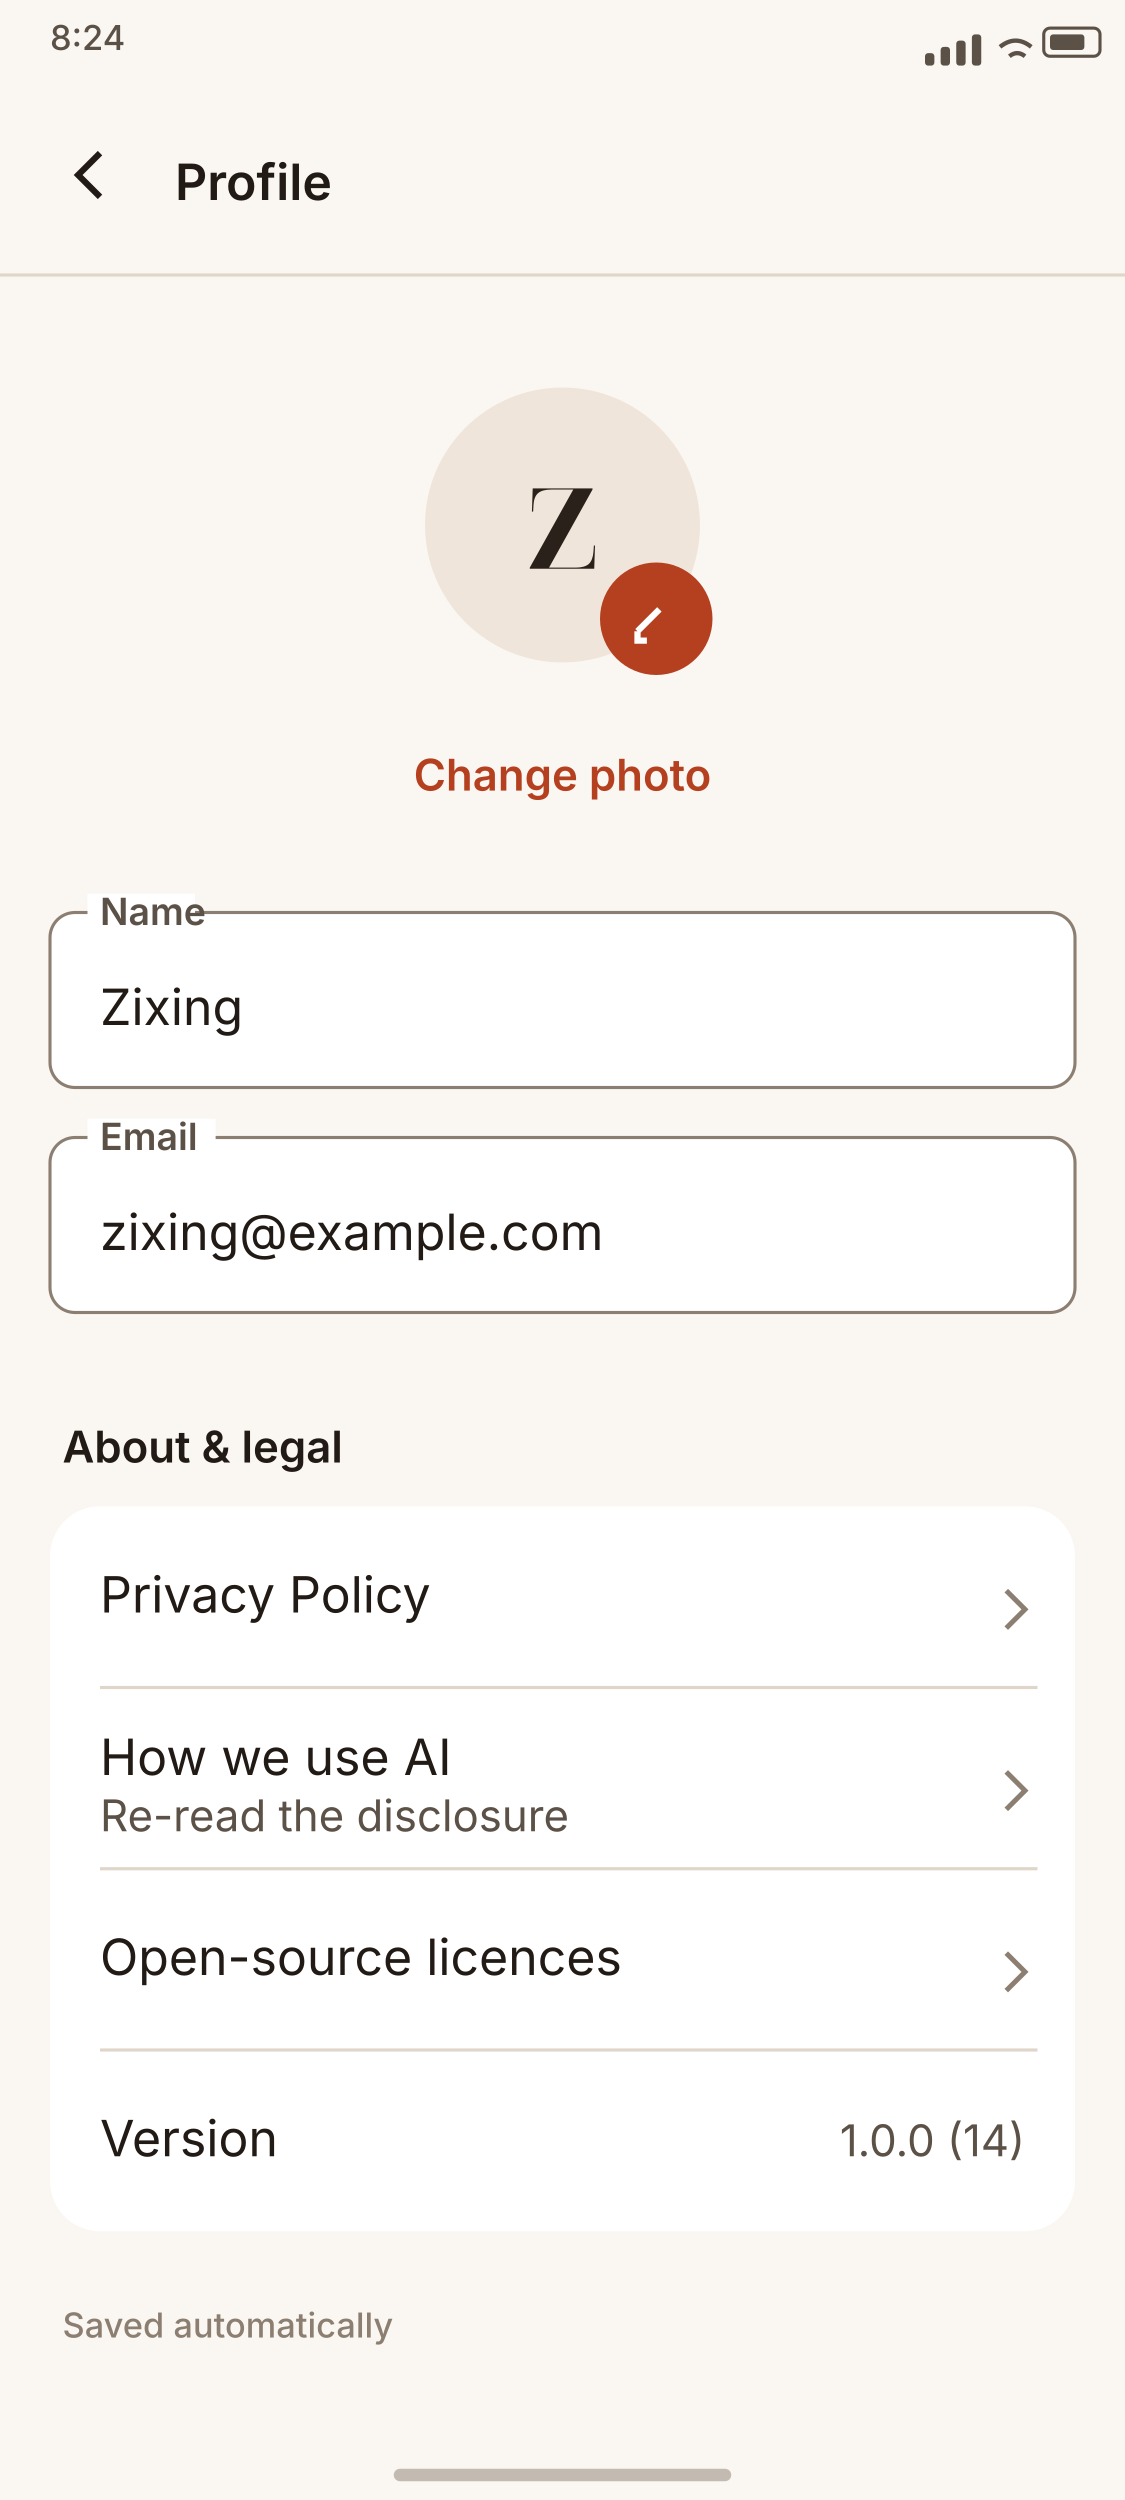
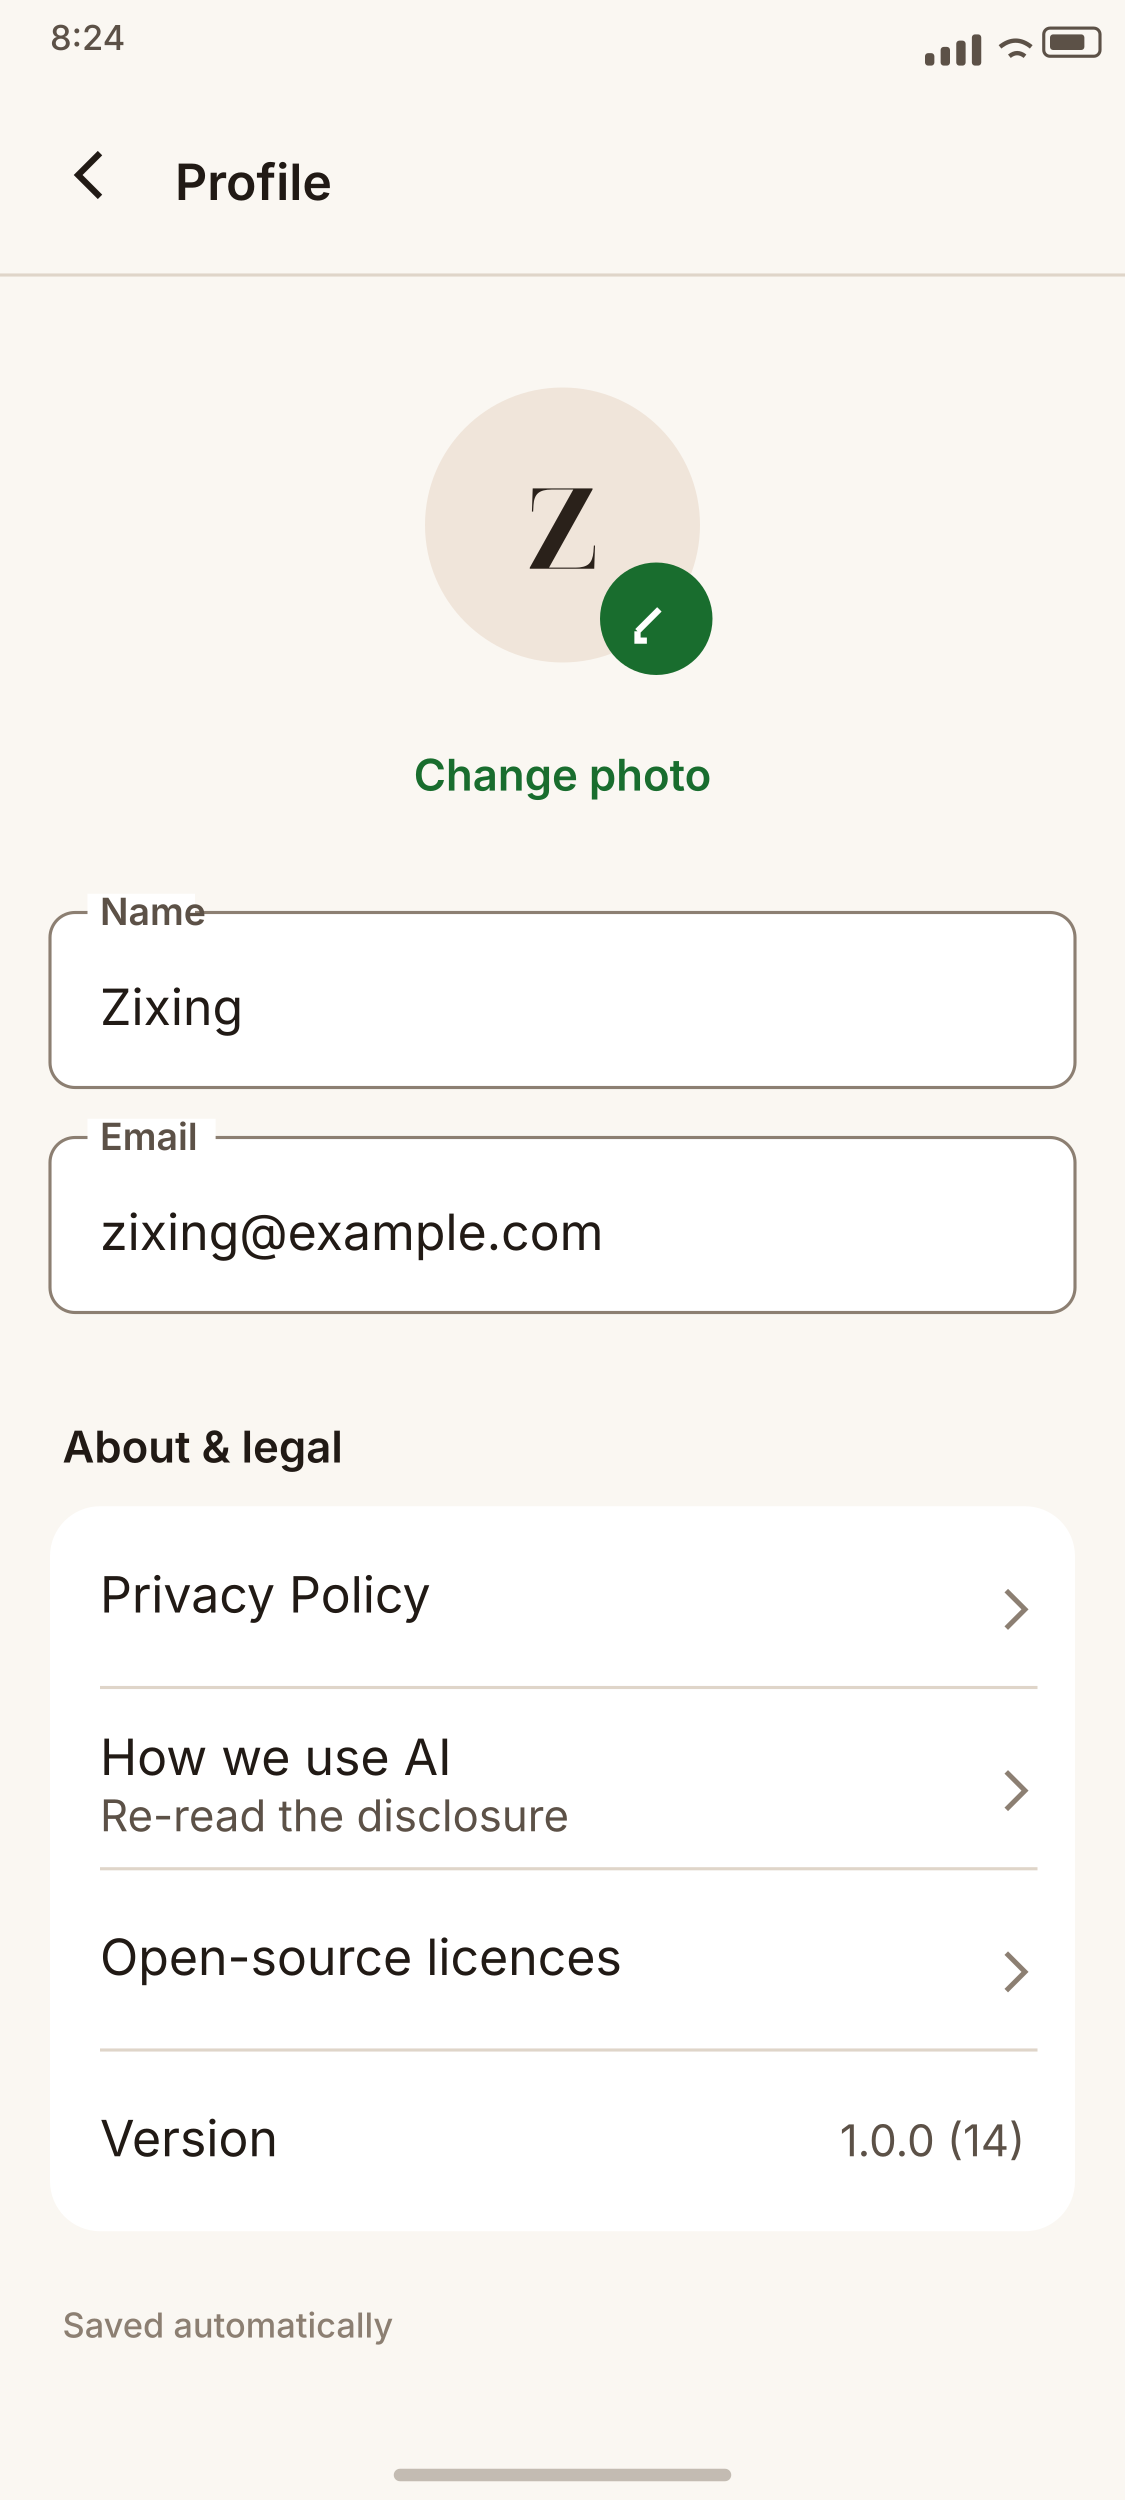
<svg xmlns="http://www.w3.org/2000/svg" viewBox="0 0 360 800" width="360" height="800" font-family="Inter,'Liberation Sans','DejaVu Sans',sans-serif">
  <rect width="360" height="800" fill="#FAF7F2" />
  <text x="16" y="16" font-family="Inter,'Liberation Sans','DejaVu Sans',sans-serif" font-size="11" font-weight="500" fill="#5C5147">8:24</text>
  <rect x="296" y="17" width="3" height="4" fill="#5C5147" rx="1" />
  <rect x="301" y="15" width="3" height="6" fill="#5C5147" rx="1" />
  <rect x="306" y="13" width="3" height="8" fill="#5C5147" rx="1" />
  <rect x="311" y="11" width="3" height="10" fill="#5C5147" rx="1" />
  <path d="M320 15 q5 -4 10 0 M323 18 q2.5 -2 5 0" fill="none" stroke="#5C5147" stroke-width="1.4" />
  <rect x="334" y="9" width="18" height="9" fill="none" rx="2" stroke="#5C5147" stroke-width="1" />
  <rect x="336" y="11" width="11" height="5" fill="#5C5147" rx="1" />
  <path d="M32 49.0 l-7 7 l7 7" fill="none" stroke="#211A15" stroke-width="2" />
  <text x="56" y="64.0" font-family="Inter,'Liberation Sans','DejaVu Sans',sans-serif" font-size="16" font-weight="600" fill="#211A15">Profile</text>
  <line x1="0" y1="88" x2="360" y2="88" stroke="#DFD5C9" stroke-width="1" />
  <circle cx="180" cy="168" r="44" fill="#F0E5DA" />
  <text x="180" y="182" font-family="Fraunces,'Noto Serif Display',Georgia,serif" font-size="36" font-weight="600" fill="#2A211A" text-anchor="middle">Z</text>
-   <circle cx="210" cy="198" r="18" fill="#B4401F" />
+   <circle cx="210" cy="198" r="18" fill="#196D2E" />
  <path d="M204 202 l7 -7 M204 202 v3 h3" fill="none" stroke="#FFFFFF" stroke-width="2" />
-   <text x="180.0" y="253.0" font-family="Inter,'Liberation Sans','DejaVu Sans',sans-serif" font-size="14" font-weight="600" fill="#B4401F" text-anchor="middle">Change photo</text>
+   <text x="180.0" y="253.0" font-family="Inter,'Liberation Sans','DejaVu Sans',sans-serif" font-size="14" font-weight="600" fill="#196D2E" text-anchor="middle">Change photo</text>
  <rect x="16" y="292" width="328" height="56" fill="#FFFFFF" rx="8" stroke="#8C7F72" stroke-width="1" />
  <rect x="28" y="286" width="34.4" height="12" fill="#FFFFFF" />
  <text x="32" y="296" font-family="Inter,'Liberation Sans','DejaVu Sans',sans-serif" font-size="12" font-weight="600" fill="#5C5147">Name</text>
  <text x="32" y="328" font-family="Inter,'Liberation Sans','DejaVu Sans',sans-serif" font-size="16" font-weight="400" fill="#211A15">Zixing</text>
  <rect x="16" y="364" width="328" height="56" fill="#FFFFFF" rx="8" stroke="#8C7F72" stroke-width="1" />
  <rect x="28" y="358" width="41.0" height="12" fill="#FFFFFF" />
  <text x="32" y="368" font-family="Inter,'Liberation Sans','DejaVu Sans',sans-serif" font-size="12" font-weight="600" fill="#5C5147">Email</text>
  <text x="32" y="400" font-family="Inter,'Liberation Sans','DejaVu Sans',sans-serif" font-size="16" font-weight="400" fill="#211A15">zixing@example.com</text>
  <text x="20" y="468" font-family="Inter,'Liberation Sans','DejaVu Sans',sans-serif" font-size="14" font-weight="600" fill="#211A15">About &amp; legal</text>
  <rect x="16" y="482" width="328" height="232" fill="#FFFFFF" rx="16" />
  <text x="32" y="516" font-family="Inter,'Liberation Sans','DejaVu Sans',sans-serif" font-size="16" font-weight="400" fill="#211A15">Privacy Policy</text>
  <path d="M322 509 l6 6 l-6 6" fill="none" stroke="#8C7F72" stroke-width="1.6" />
  <line x1="32" y1="540" x2="332" y2="540" stroke="#DFD5C9" stroke-width="1" />
  <text x="32" y="568" font-family="Inter,'Liberation Sans','DejaVu Sans',sans-serif" font-size="16" font-weight="400" fill="#211A15">How we use AI</text>
  <text x="32" y="586" font-family="Inter,'Liberation Sans','DejaVu Sans',sans-serif" font-size="14" font-weight="400" fill="#5C5147">Re-read the disclosure</text>
  <path d="M322 567 l6 6 l-6 6" fill="none" stroke="#8C7F72" stroke-width="1.6" />
  <line x1="32" y1="598" x2="332" y2="598" stroke="#DFD5C9" stroke-width="1" />
  <text x="32" y="632" font-family="Inter,'Liberation Sans','DejaVu Sans',sans-serif" font-size="16" font-weight="400" fill="#211A15">Open-source licences</text>
  <path d="M322 625 l6 6 l-6 6" fill="none" stroke="#8C7F72" stroke-width="1.6" />
  <line x1="32" y1="656" x2="332" y2="656" stroke="#DFD5C9" stroke-width="1" />
  <text x="32" y="690" font-family="Inter,'Liberation Sans','DejaVu Sans',sans-serif" font-size="16" font-weight="400" fill="#211A15">Version</text>
  <text x="328" y="690" font-family="Inter,'Liberation Sans','DejaVu Sans',sans-serif" font-size="14" font-weight="400" fill="#5C5147" text-anchor="end">1.0.0 (14)</text>
  <text x="20" y="748" font-family="Inter,'Liberation Sans','DejaVu Sans',sans-serif" font-size="11" font-weight="500" fill="#8C7F72">Saved automatically</text>
  <rect x="126.0" y="790" width="108" height="4" fill="#8C7F72" rx="2" opacity="0.5" />
</svg>
